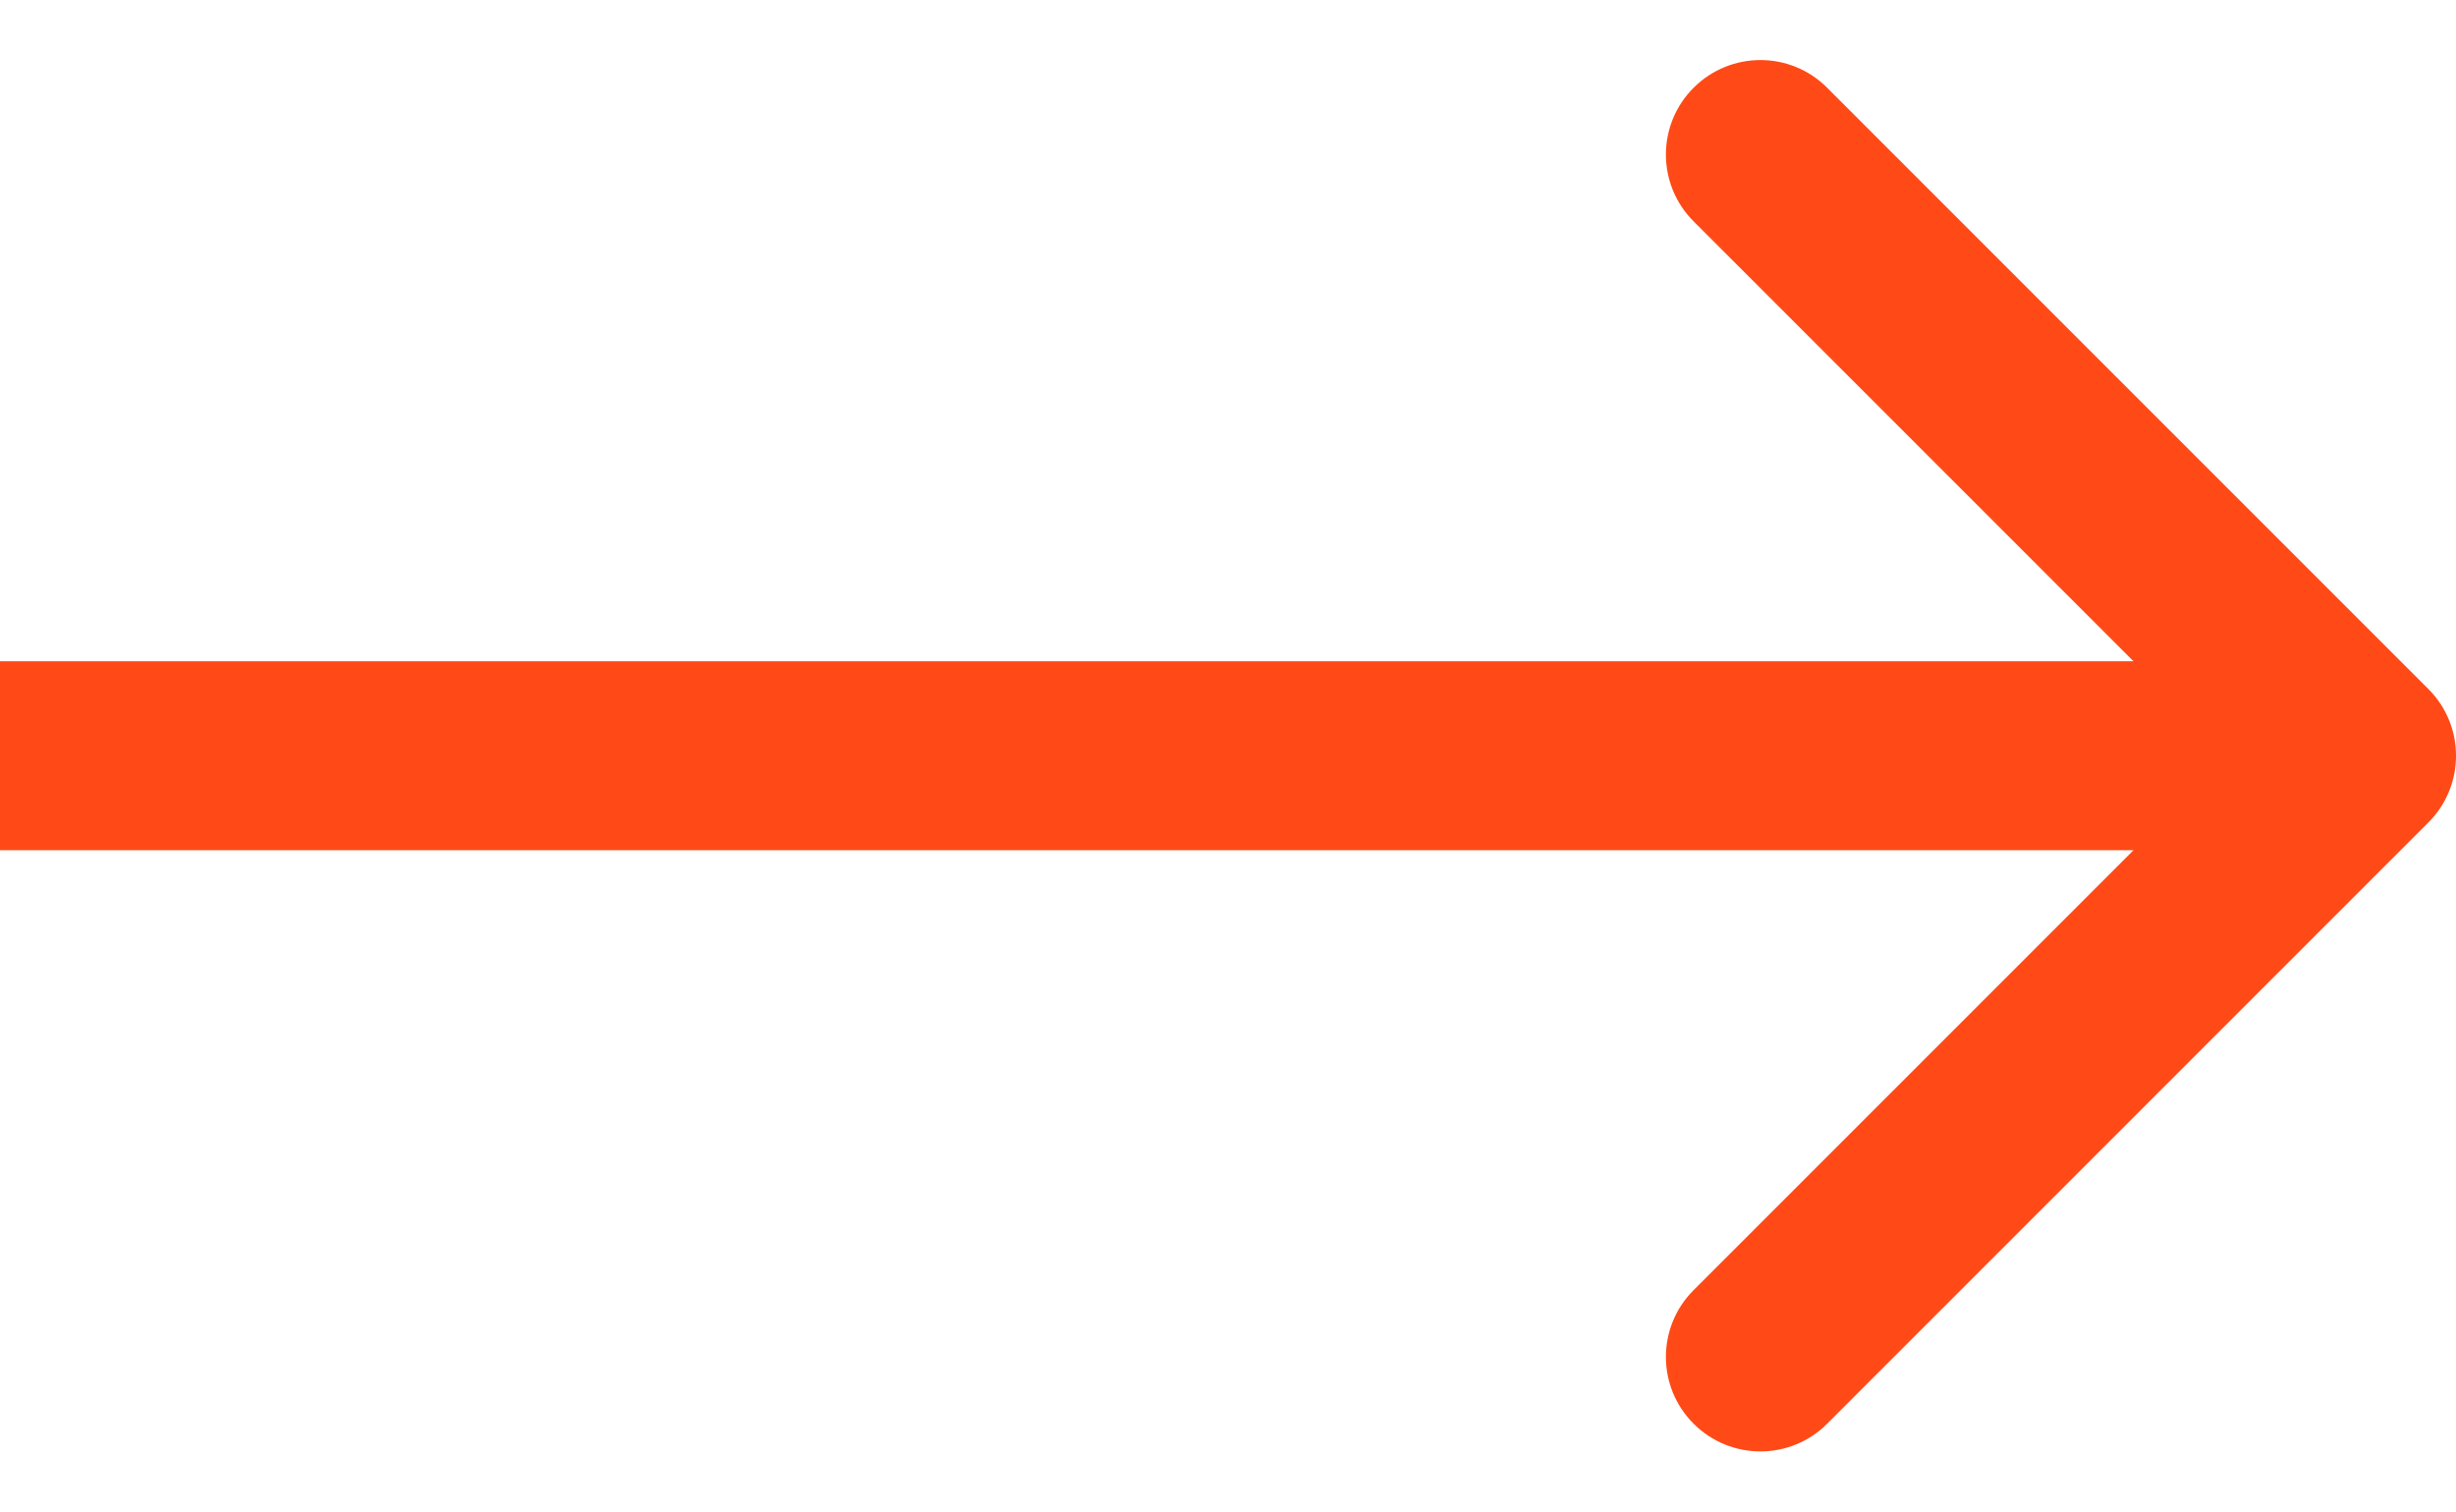
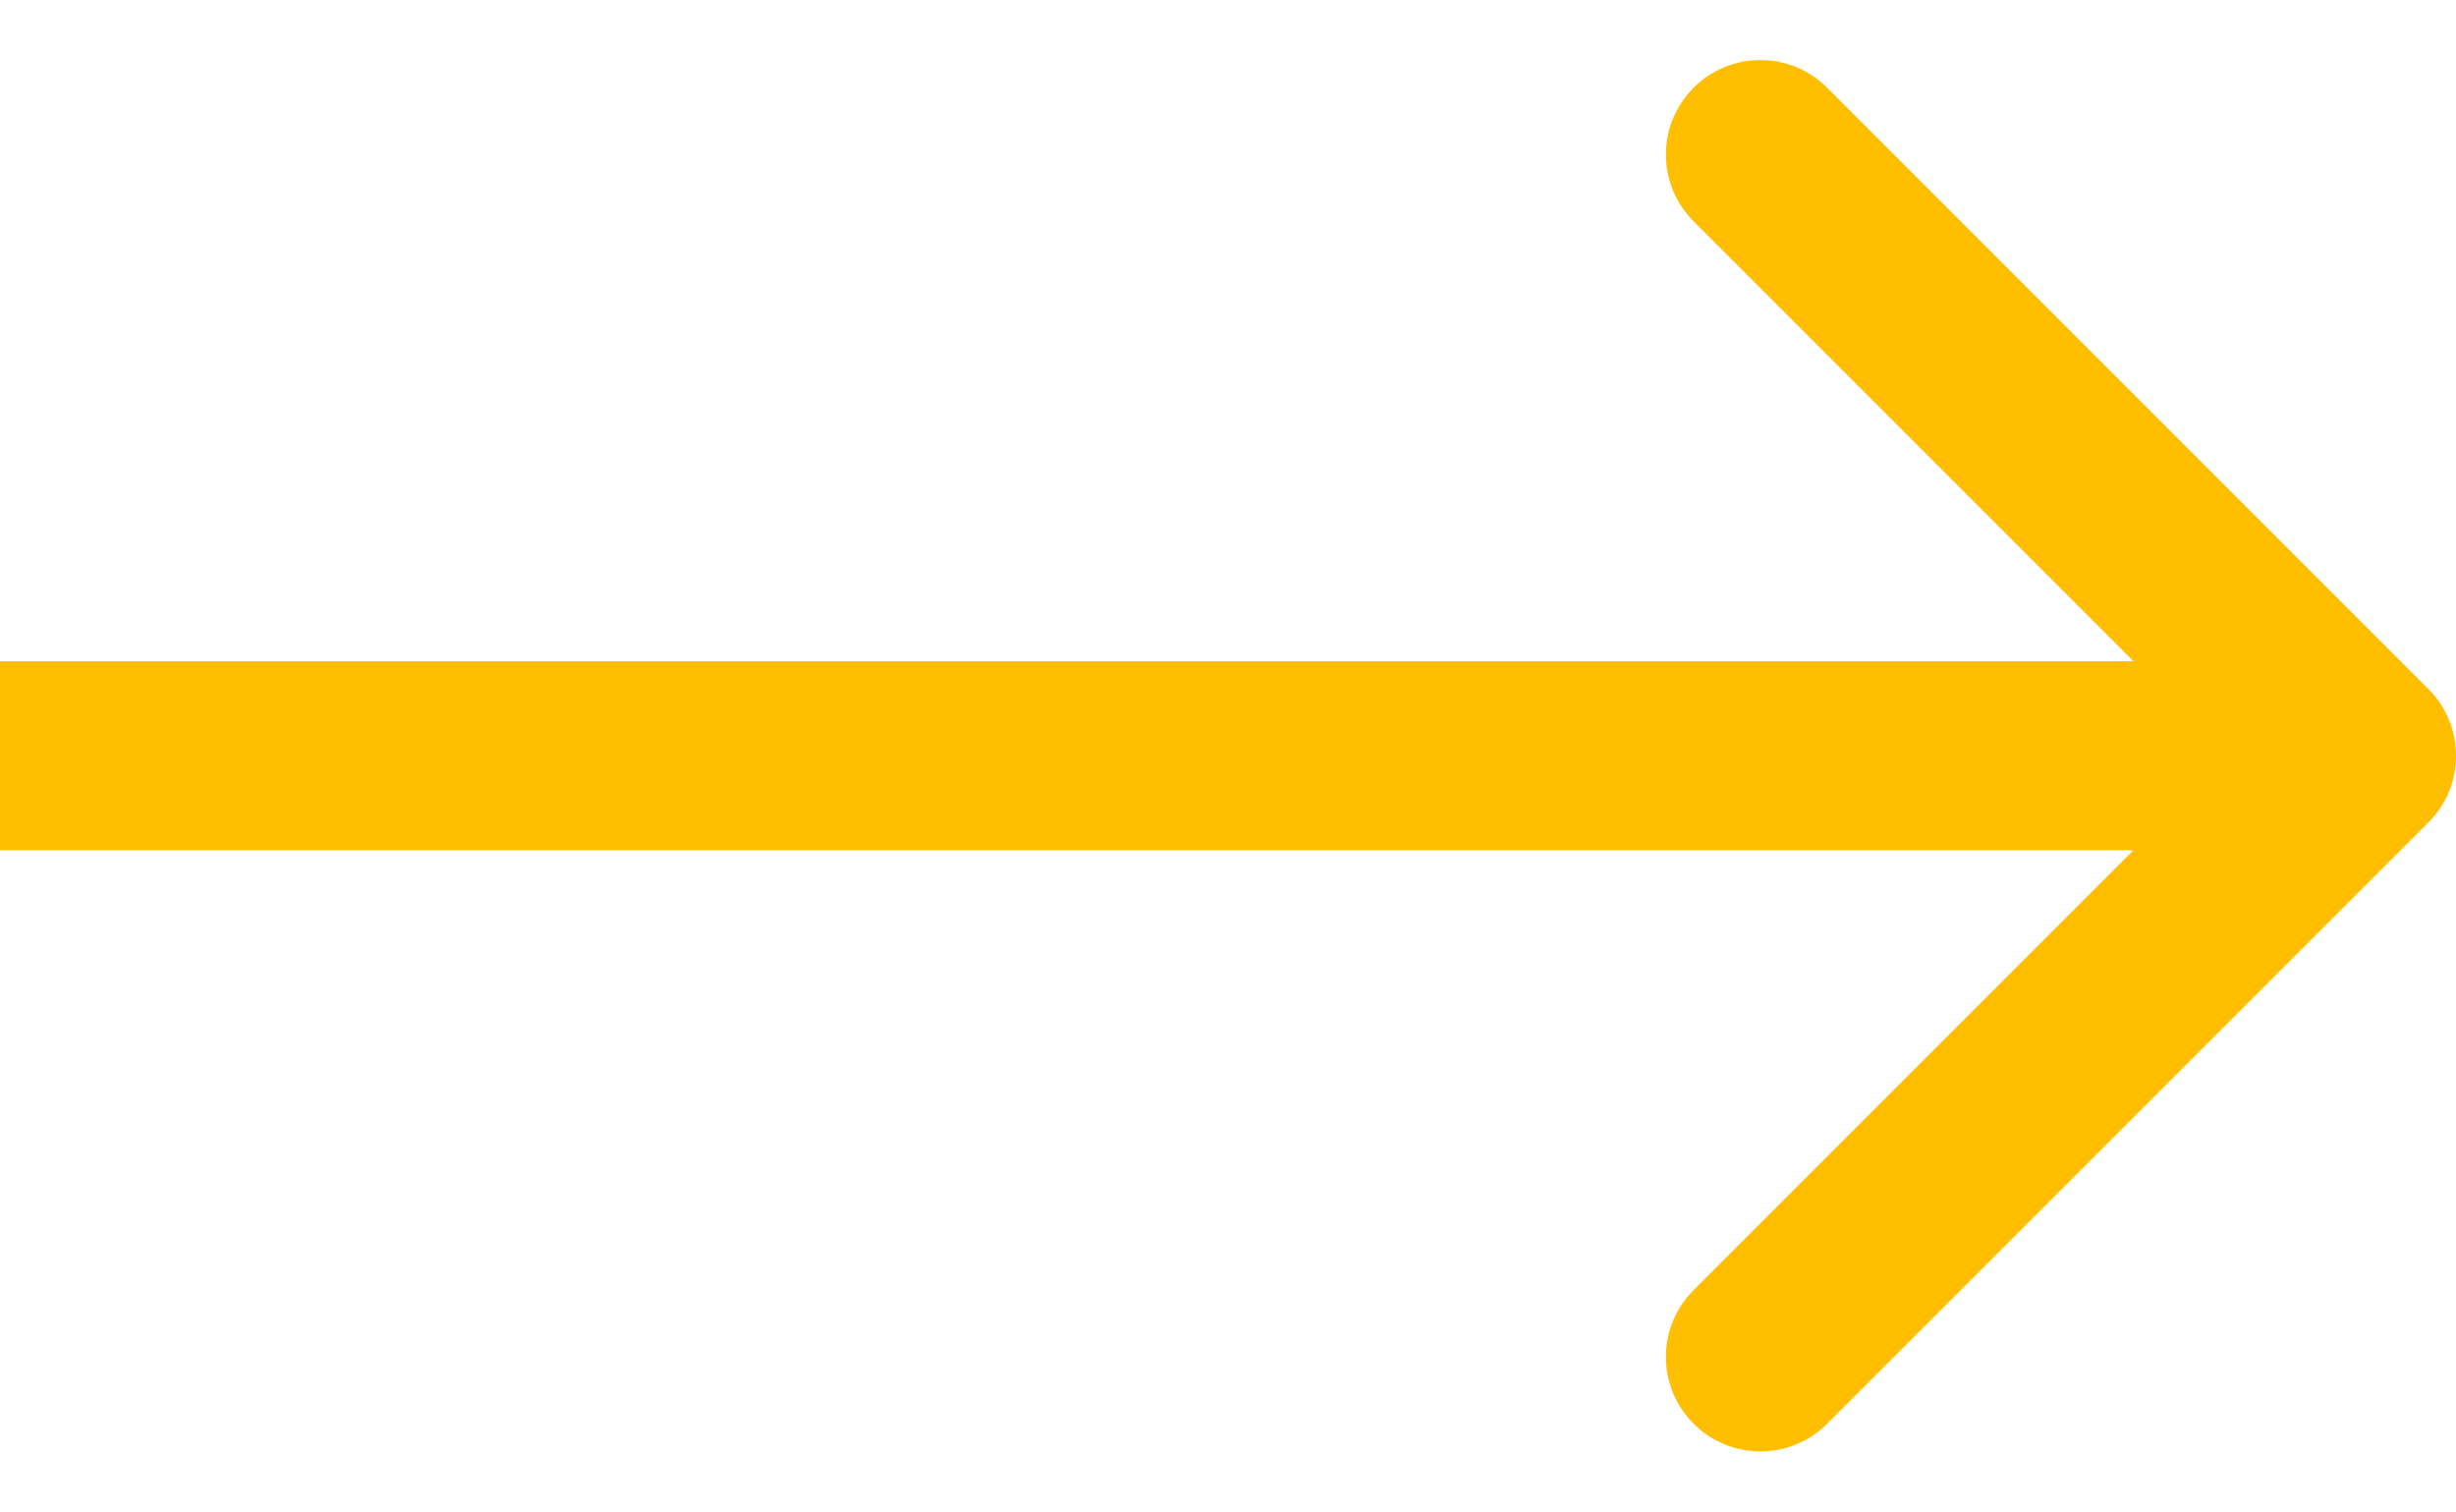
<svg xmlns="http://www.w3.org/2000/svg" width="26" height="16" viewBox="0 0 26 16" fill="none">
-   <path d="M25.707 8.707C26.098 8.317 26.098 7.683 25.707 7.293L19.343 0.929C18.953 0.538 18.32 0.538 17.929 0.929C17.538 1.319 17.538 1.953 17.929 2.343L23.586 8L17.929 13.657C17.538 14.047 17.538 14.681 17.929 15.071C18.32 15.462 18.953 15.462 19.343 15.071L25.707 8.707ZM0 9H25V7H0V9Z" fill="#FF4A17" />
+   <path d="M25.707 8.707C26.098 8.317 26.098 7.683 25.707 7.293L19.343 0.929C18.953 0.538 18.32 0.538 17.929 0.929C17.538 1.319 17.538 1.953 17.929 2.343L23.586 8L17.929 13.657C17.538 14.047 17.538 14.681 17.929 15.071C18.32 15.462 18.953 15.462 19.343 15.071L25.707 8.707ZM0 9H25V7H0V9Z" fill="#FFBF00" />
</svg>
